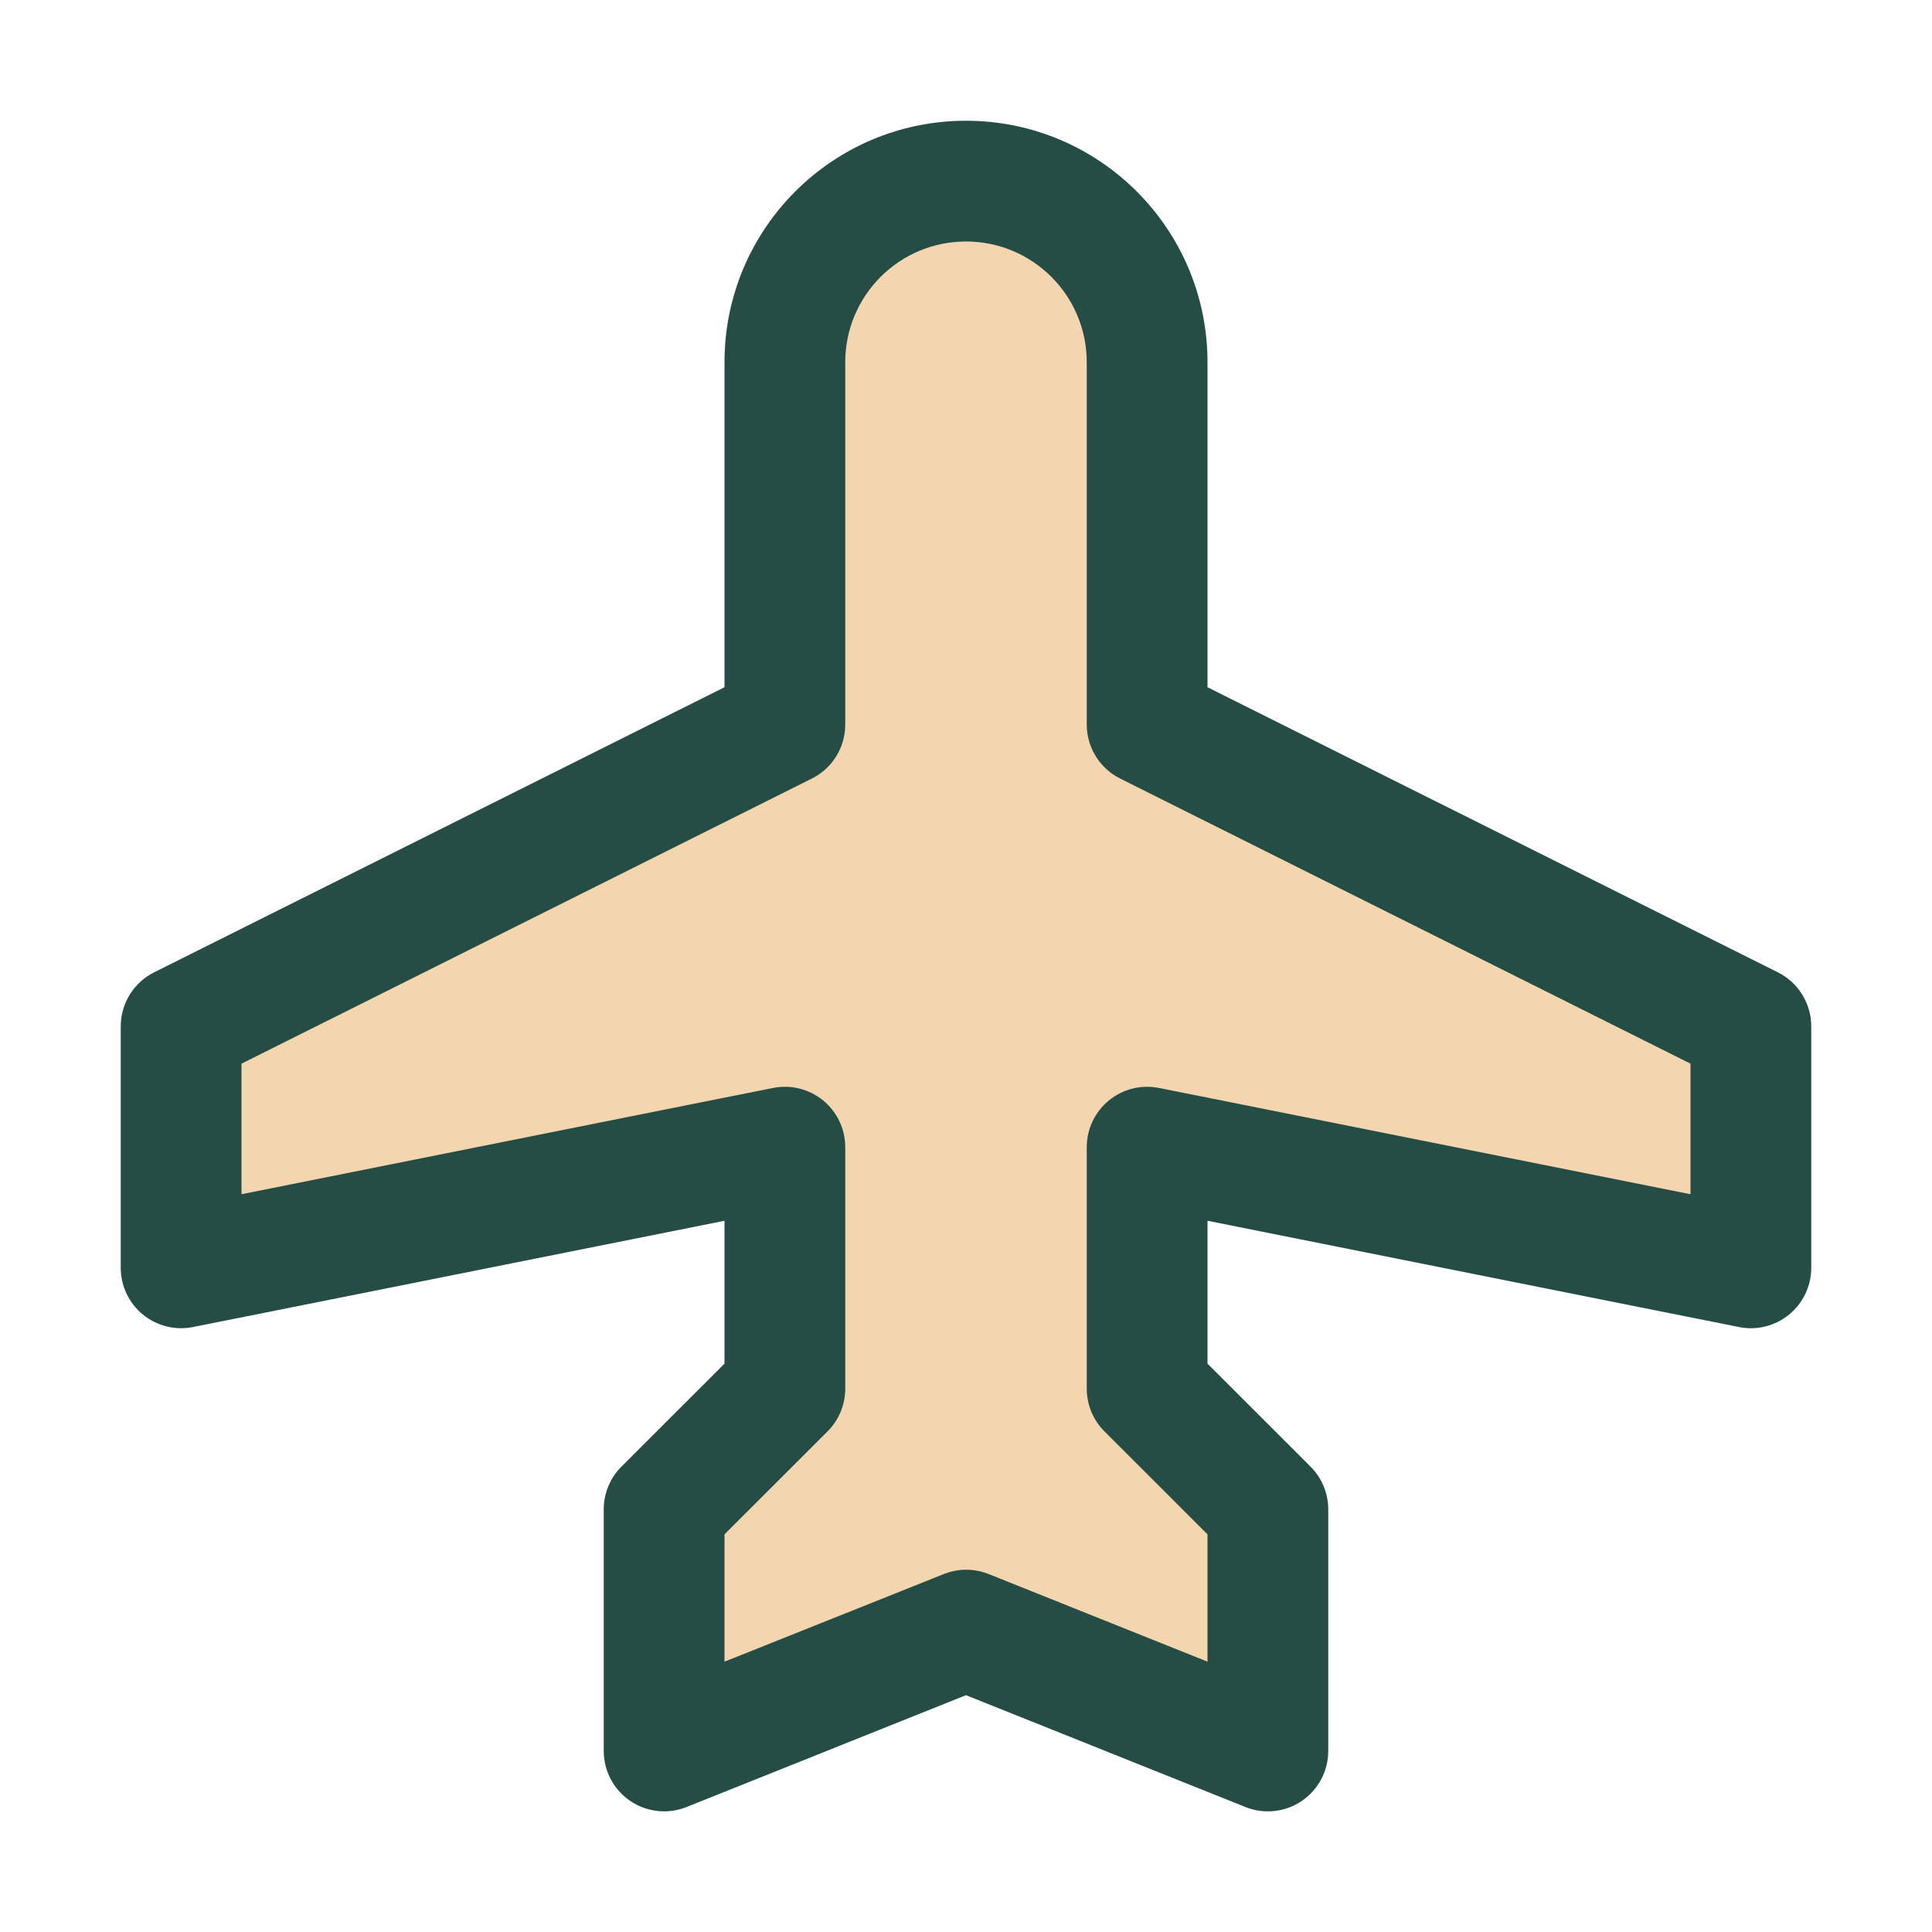
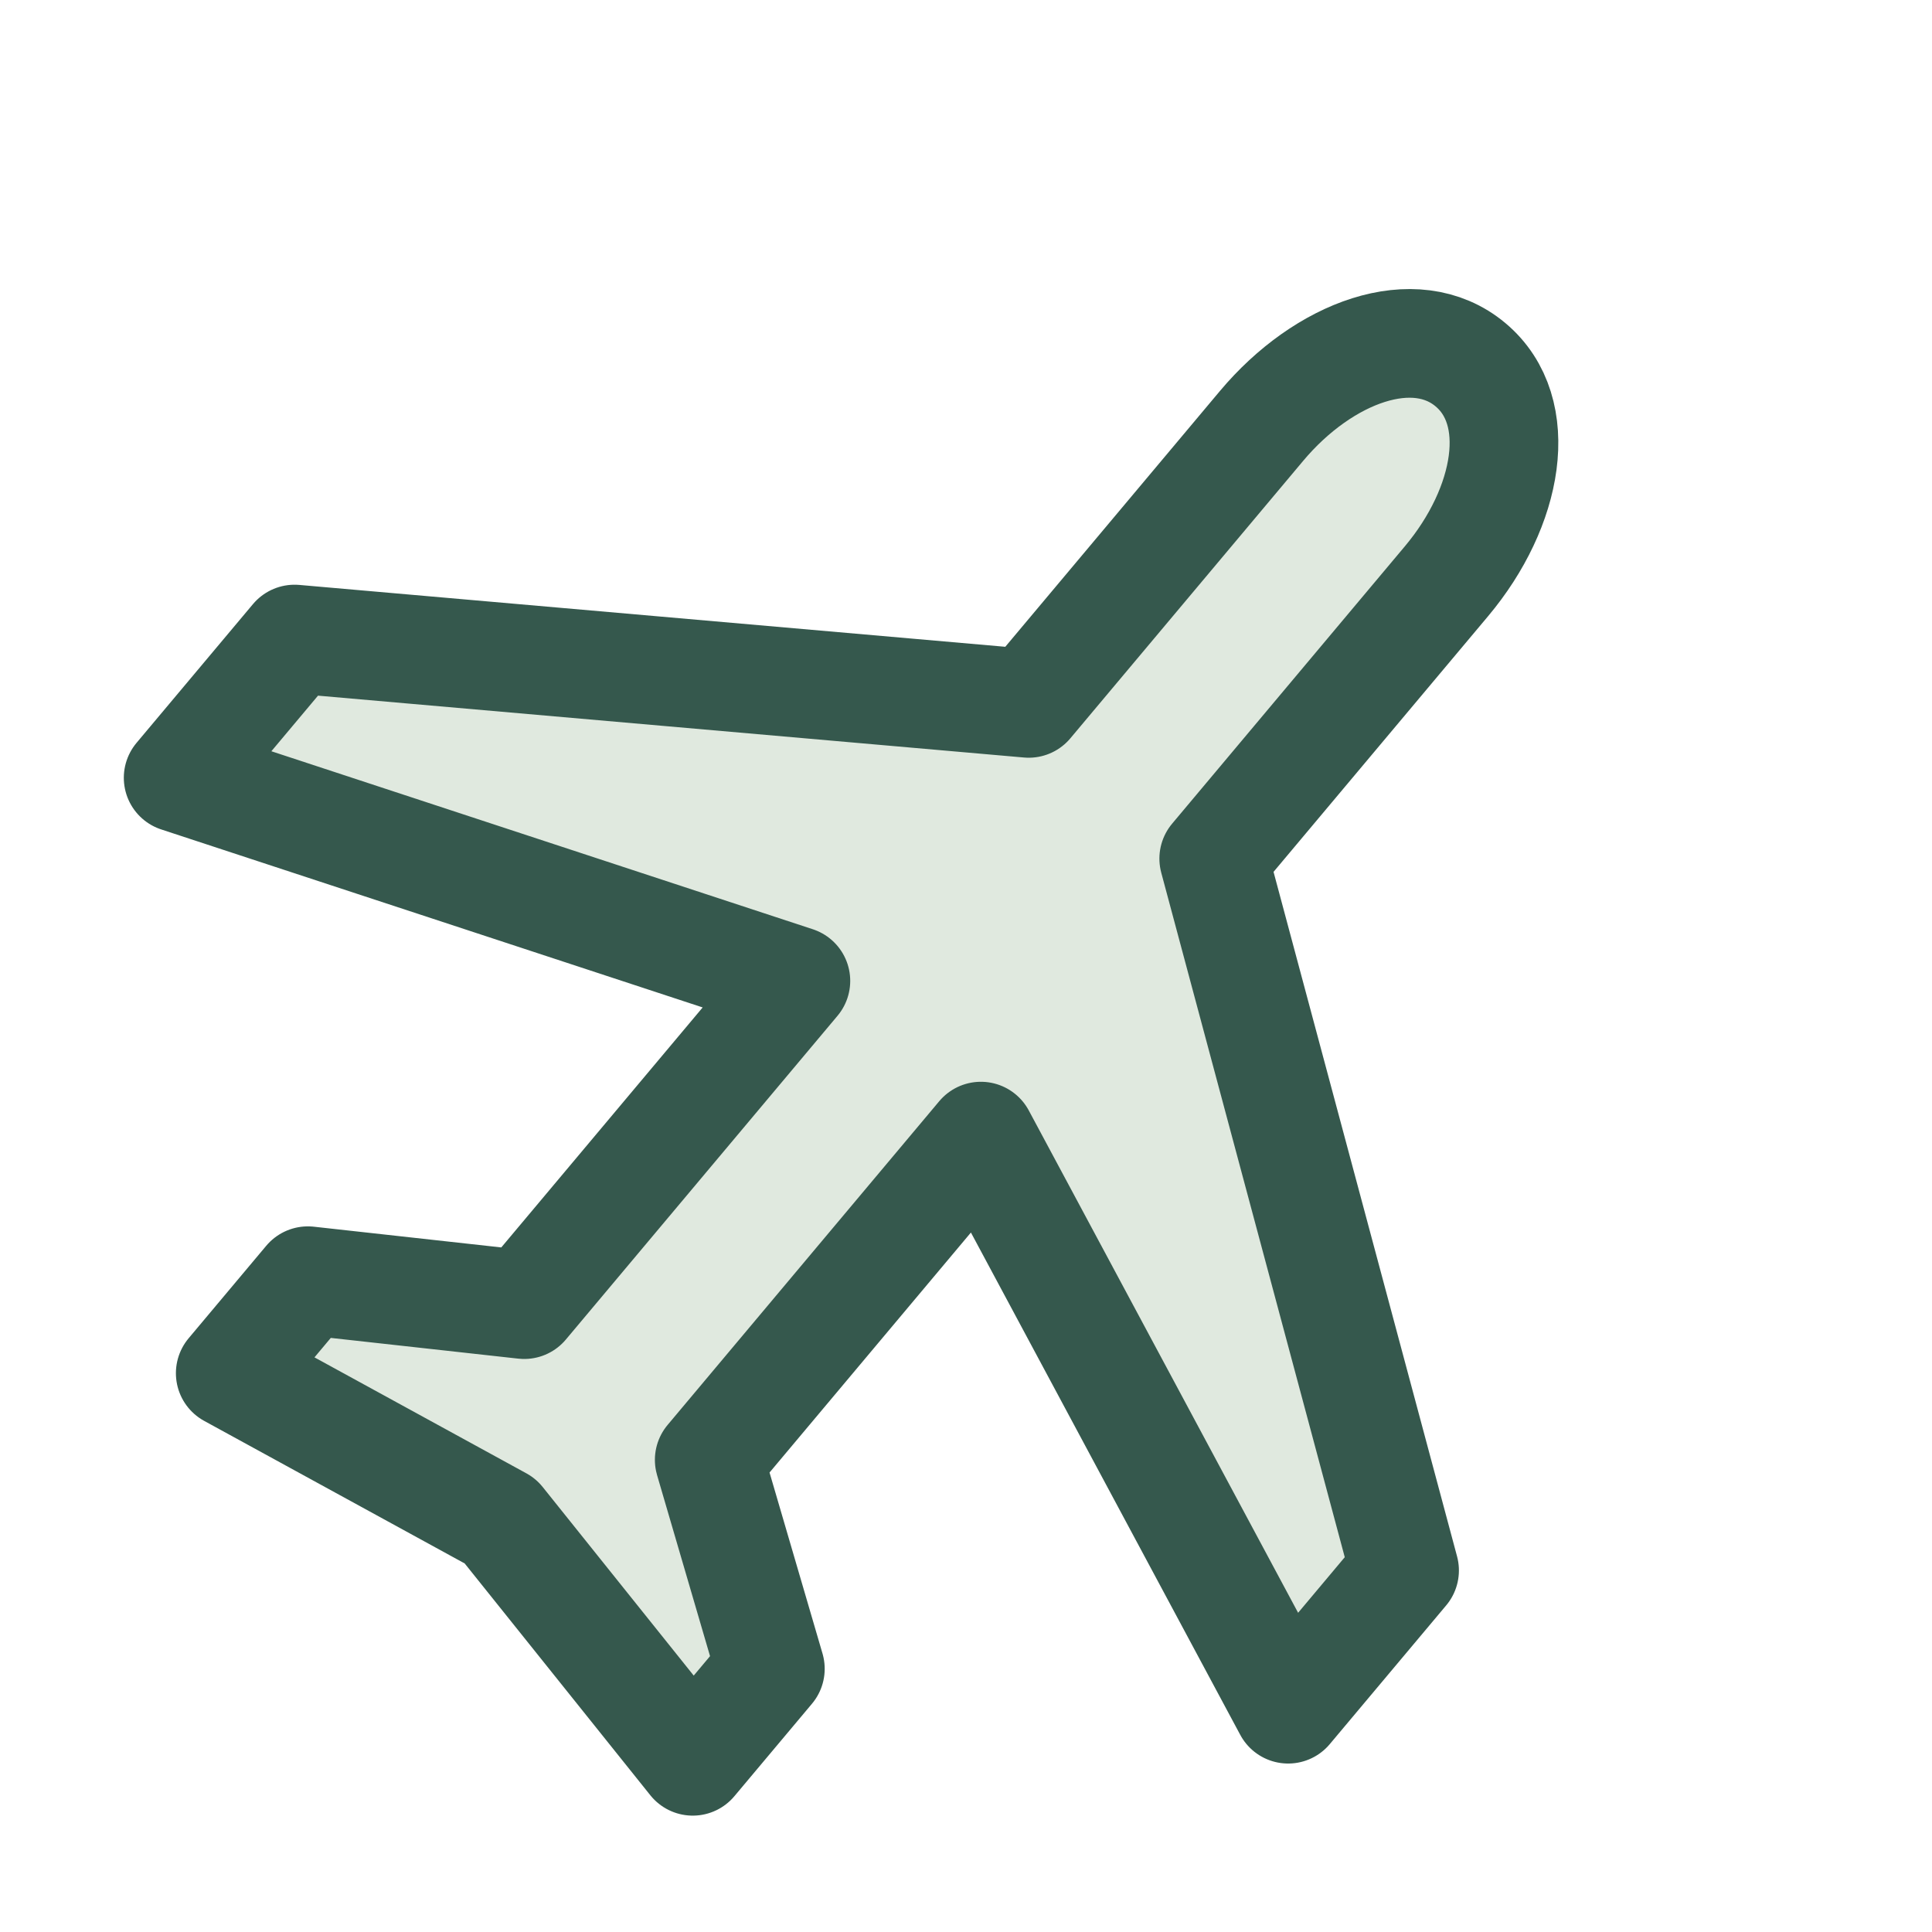
- <svg xmlns="http://www.w3.org/2000/svg" viewBox="0 0 256 256" fill="#254d46">
-   <path d="M152,152v32l16,16v32l-40-16L88,232V200l16-16V152L24,168V136l80-40V48a24,24,0,0,1,48,0V96l80,40v32Z" fill="#e6aa58" opacity="0.48" />
-   <path d="M235.58,128.84,160,91.06V48a32,32,0,0,0-64,0V91.06L20.42,128.84A8,8,0,0,0,16,136v32a8,8,0,0,0,9.57,7.84L96,161.76v18.93L82.34,194.34A8,8,0,0,0,80,200v32a8,8,0,0,0,11,7.43l37-14.81,37,14.81A8,8,0,0,0,176,232V200a8,8,0,0,0-2.34-5.66L160,180.69V161.76l70.43,14.08A8,8,0,0,0,240,168V136A8,8,0,0,0,235.58,128.84ZM224,158.24l-70.43-14.08A8,8,0,0,0,144,152v32a8,8,0,0,0,2.34,5.66L160,203.31v16.87l-29-11.61a8,8,0,0,0-5.94,0L96,220.18V203.31l13.66-13.65A8,8,0,0,0,112,184V152a8,8,0,0,0-9.57-7.84L32,158.24v-17.3l75.58-37.78A8,8,0,0,0,112,96V48a16,16,0,0,1,32,0V96a8,8,0,0,0,4.42,7.16L224,140.94Z" />
+ <svg xmlns="http://www.w3.org/2000/svg" viewBox="0 0 32 32" fill="none" stroke="#35584d" stroke-width="1.8" stroke-linecap="round" stroke-linejoin="round">
+   <g transform="rotate(40 16 16)">
+     <path d="M16 3c-1.2 0-2 1.4-2 3v6L4 19v3l10-4v7l-3 2v2l5-1 5 1v-2l-3-2v-7l10 4v-3l-10-7V6c0-1.6-.8-3-2-3Z" fill="#e0e9df" />
+   </g>
</svg>
